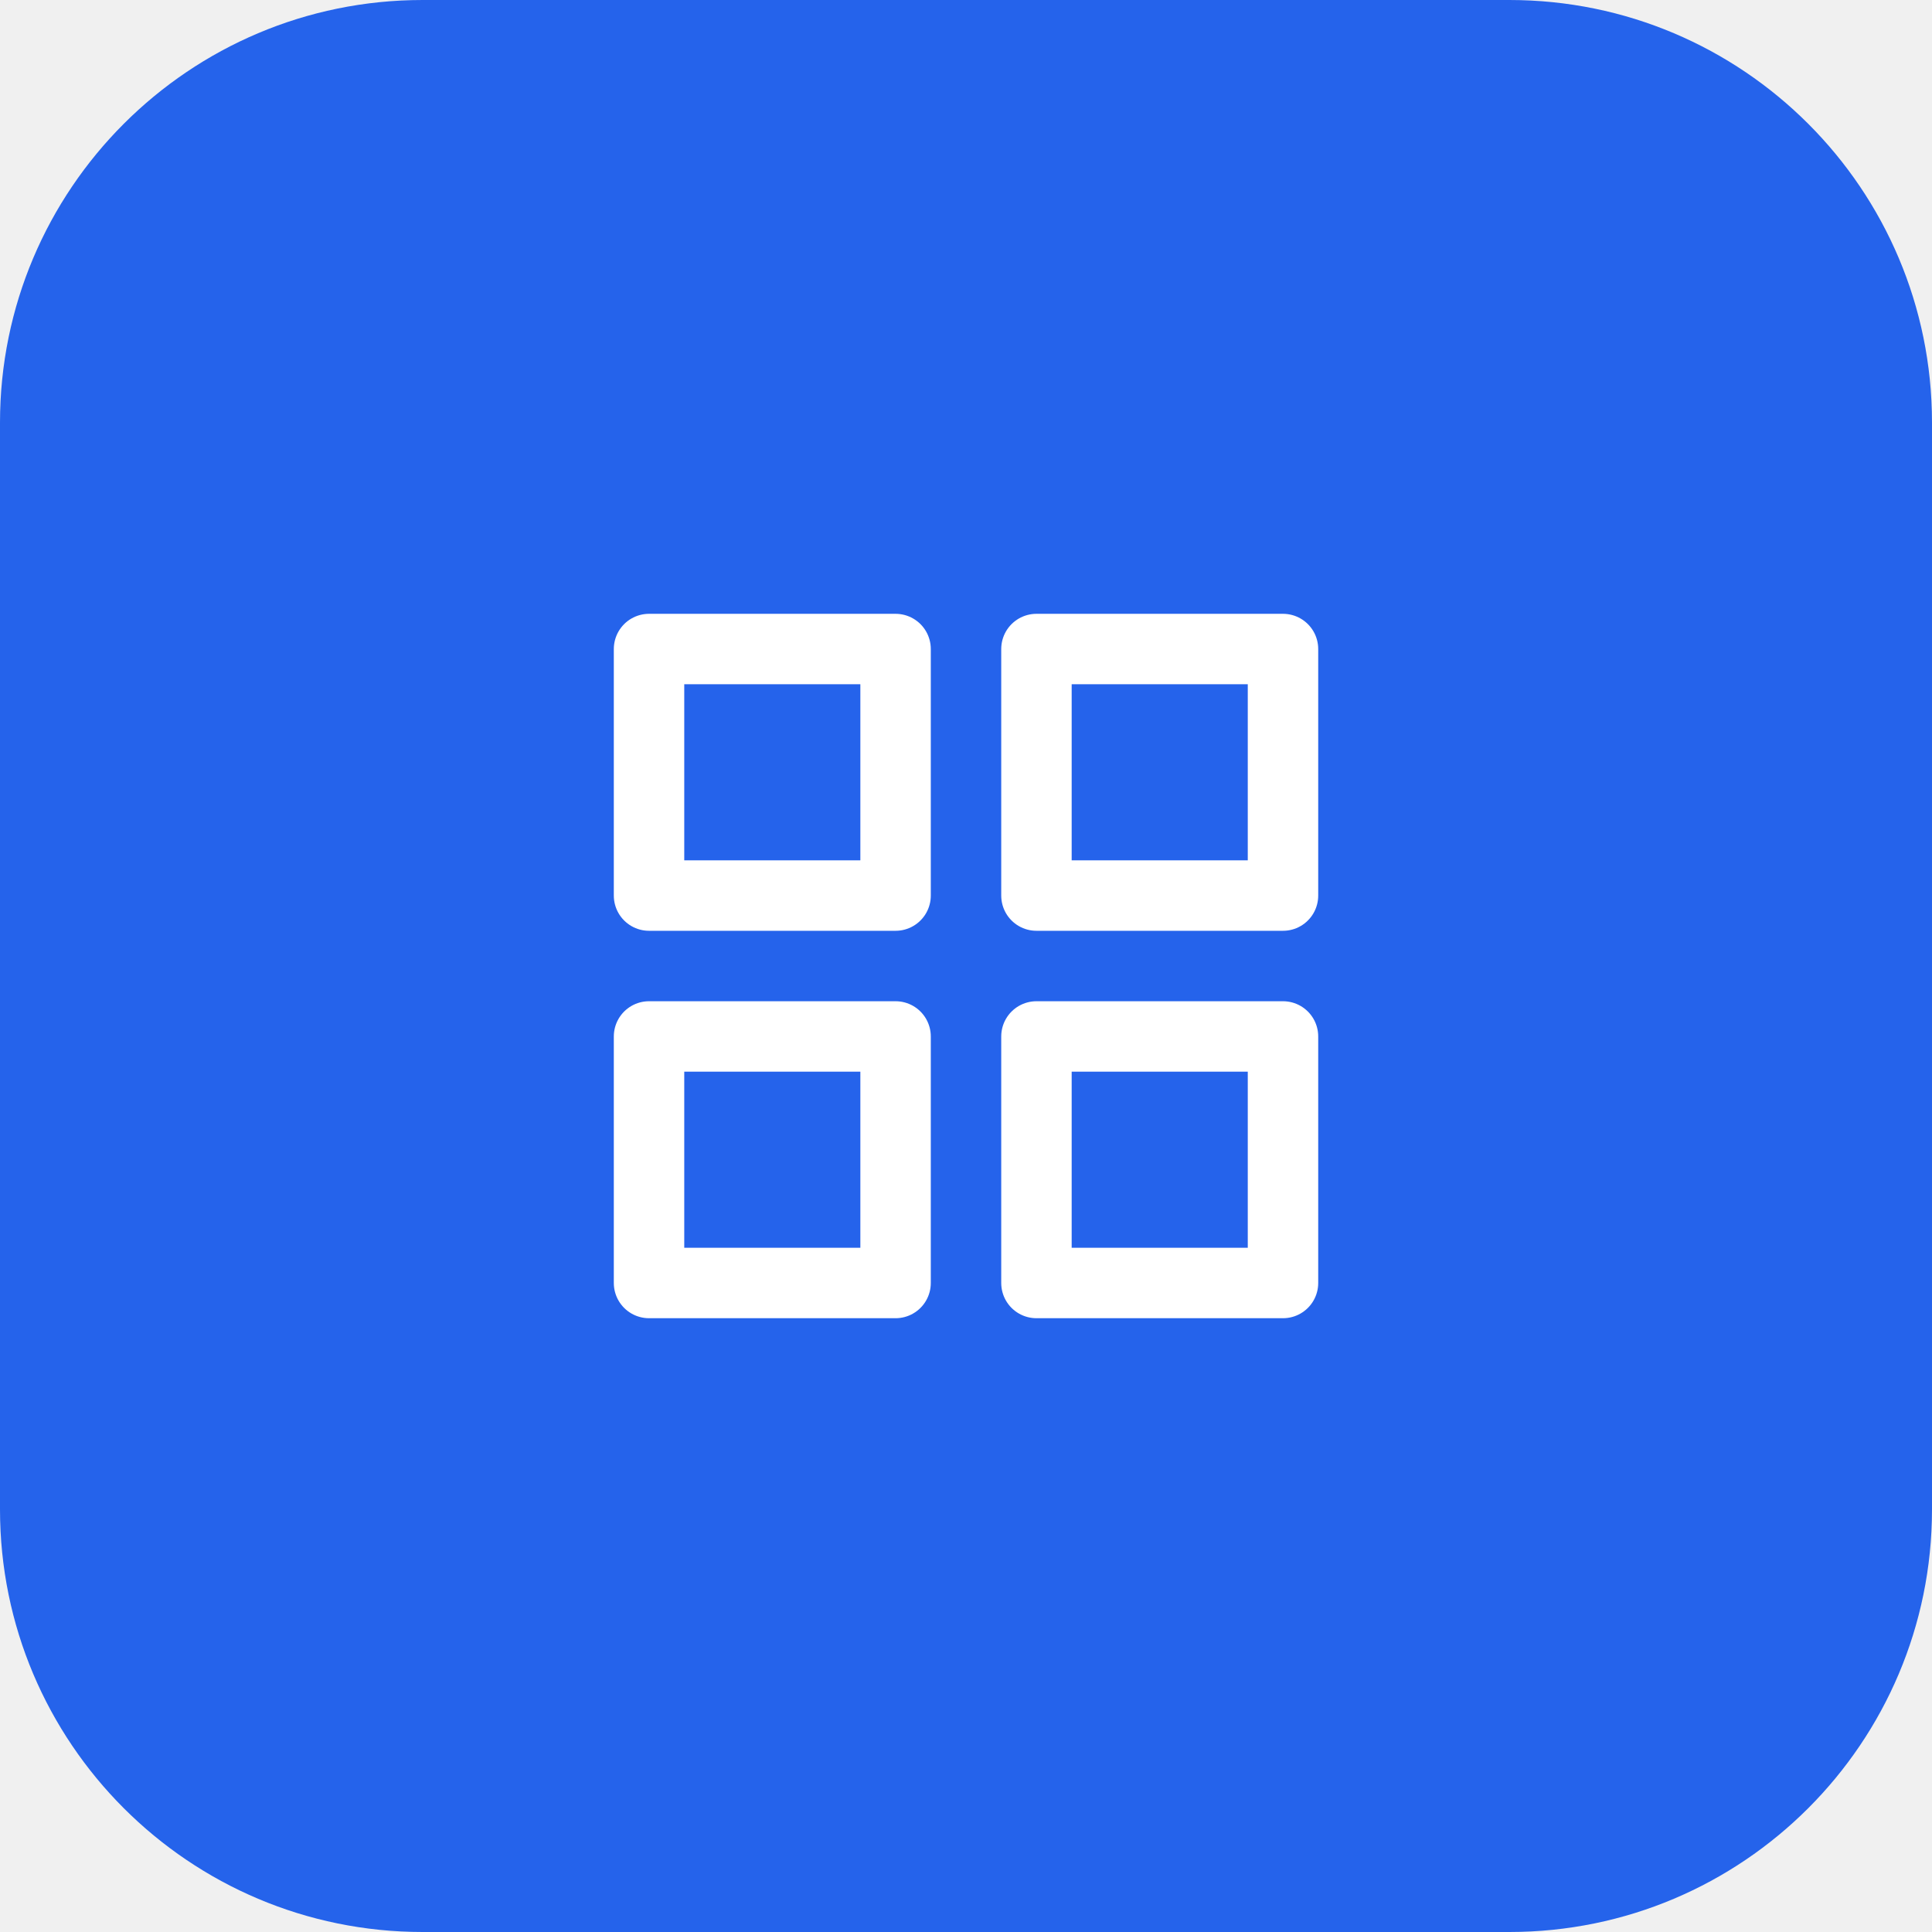
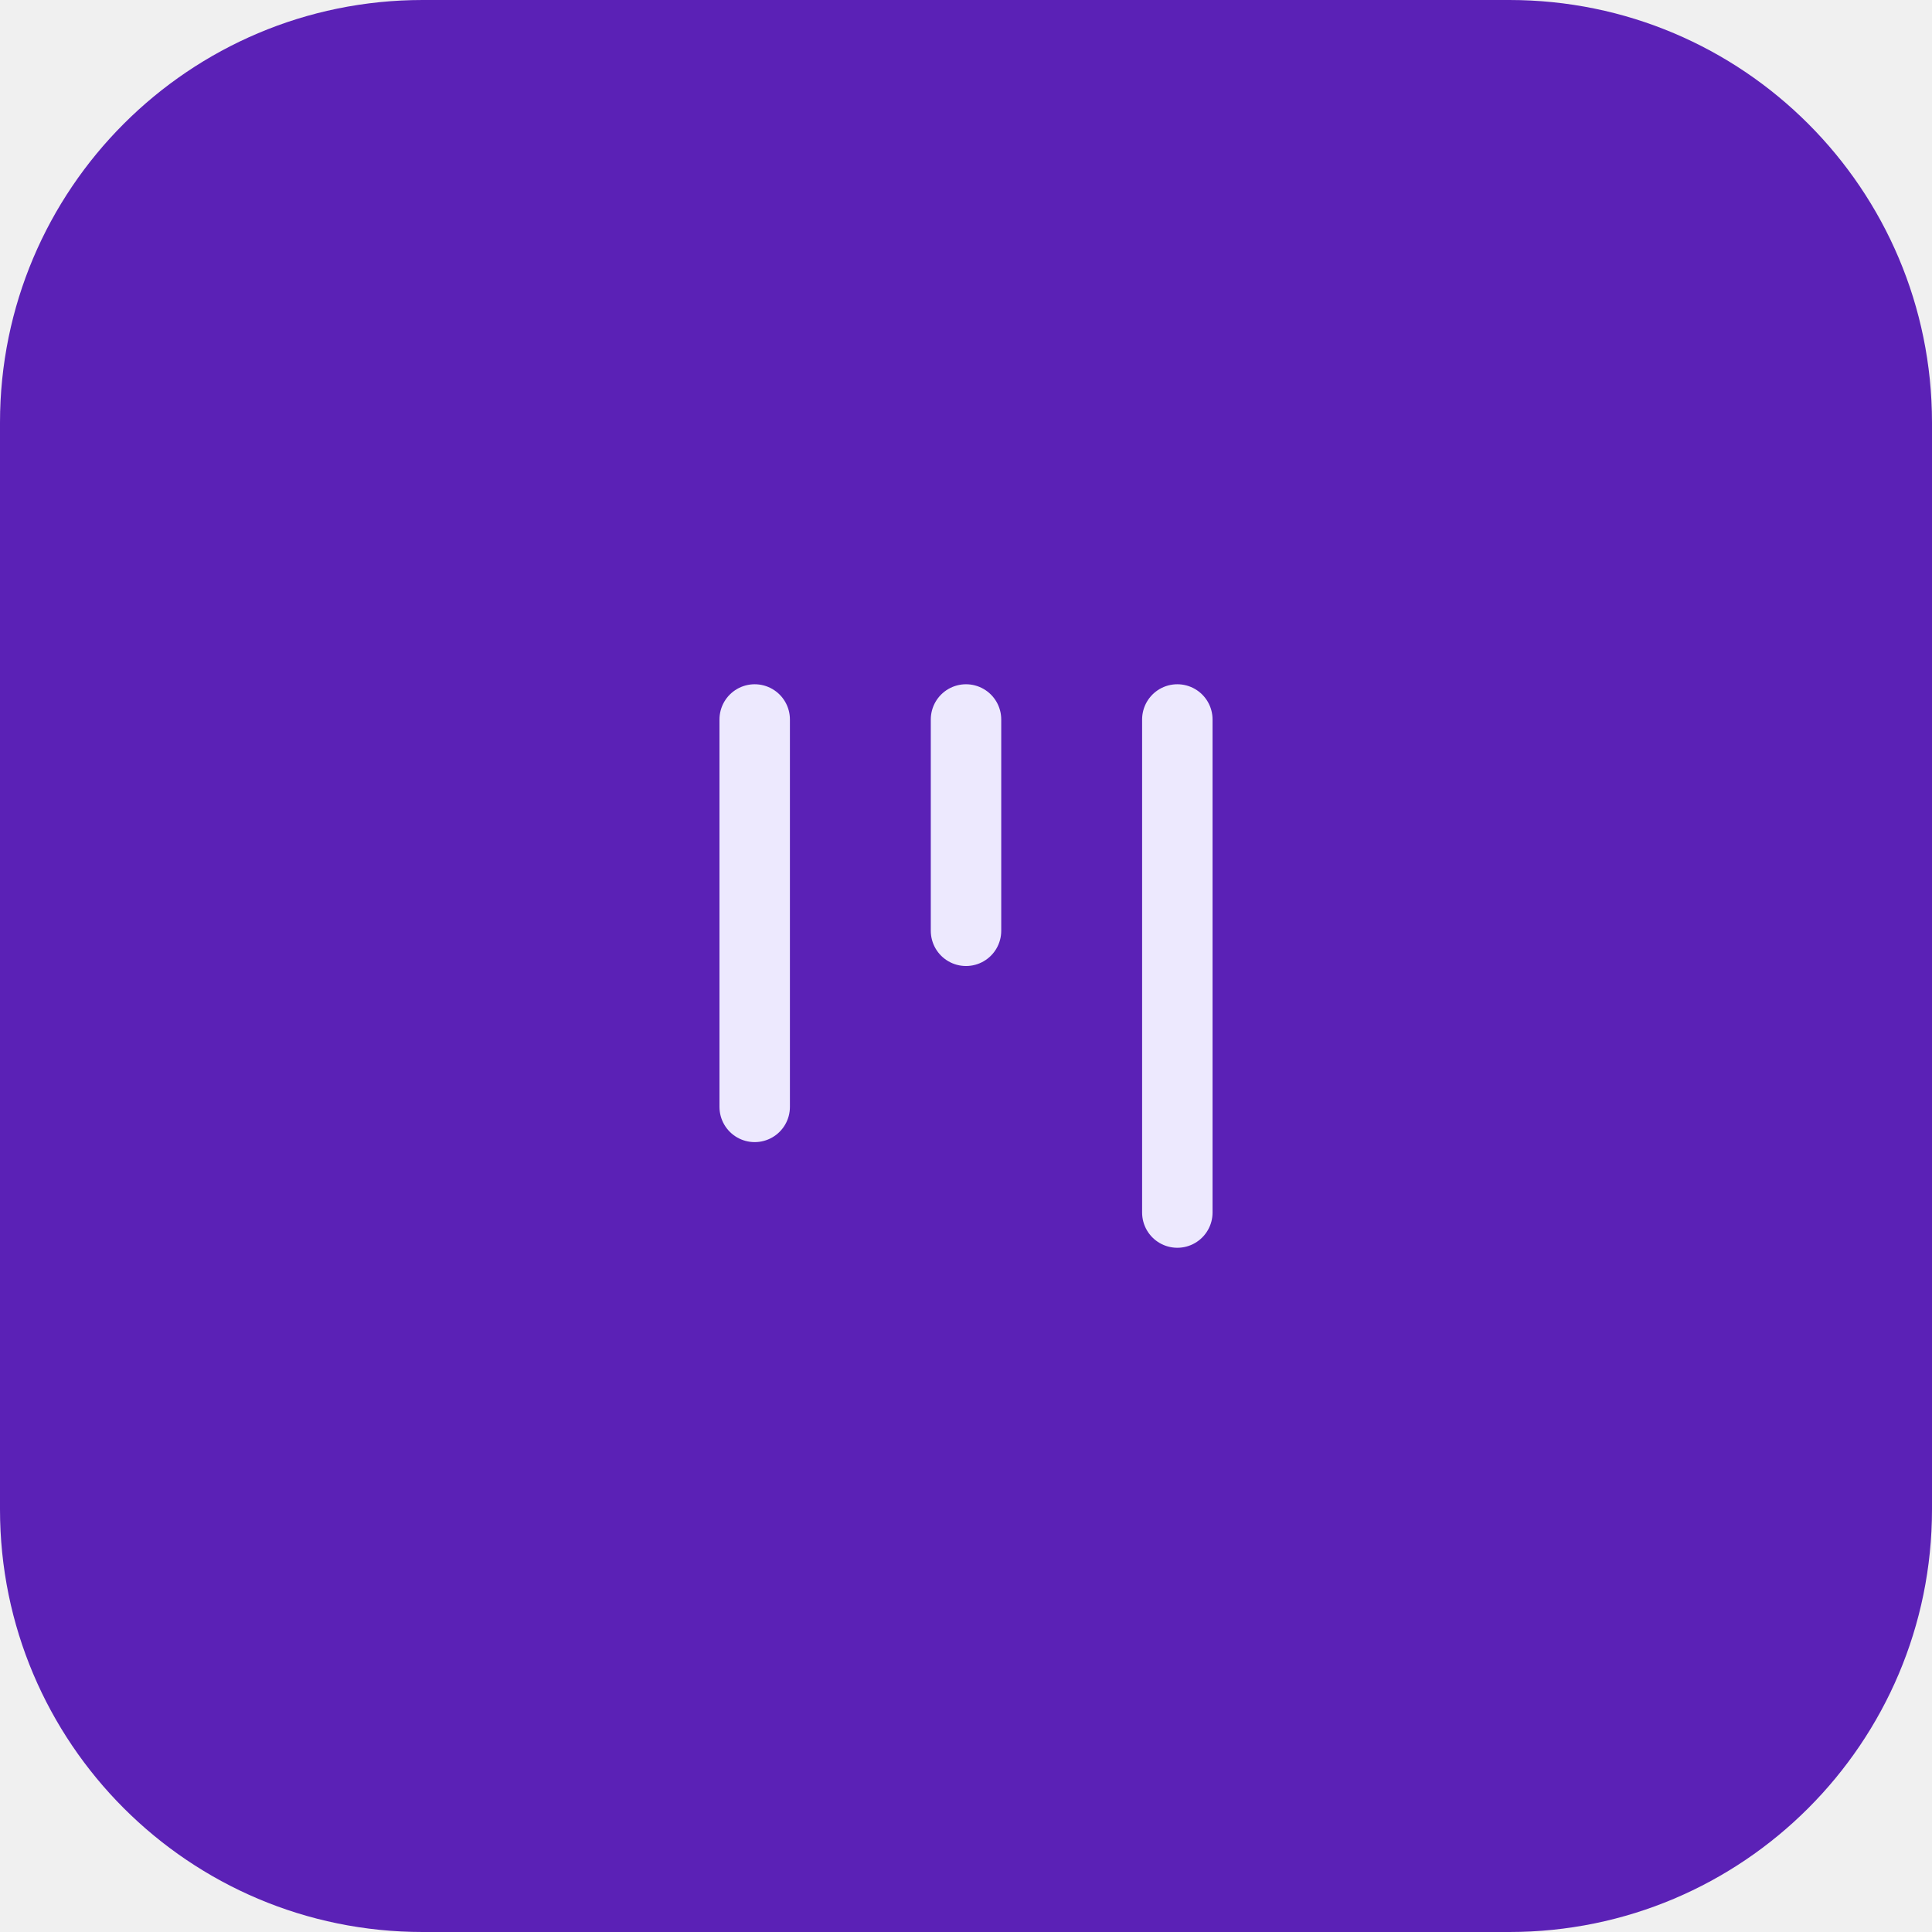
<svg xmlns="http://www.w3.org/2000/svg" width="64" height="64" viewBox="0 0 64 64" role="img" aria-label="Atrium planner">
-   <rect width="64" height="64" rx="14" fill="#2563EB" />
-   <g transform="translate(18 18) scale(1.1667)" stroke="#FFFFFF" fill="none" stroke-width="2" stroke-linecap="round" stroke-linejoin="round">
-     <rect x="3" y="3" width="7" height="7" />
-     <rect x="14" y="3" width="7" height="7" />
-     <rect x="3" y="14" width="7" height="7" />
-     <rect x="14" y="14" width="7" height="7" />
+   <rect width="64" height="64" rx="14" fill="#5B21B6" />
+   <g transform="translate(18 18) scale(1.1667)" stroke="#EDE9FE" fill="none" stroke-width="2" stroke-linecap="round" stroke-linejoin="round">
+     <path d="M6 5v11" />
+     <path d="M12 5v6" />
+     <path d="M18 5v14" />
  </g>
</svg>
